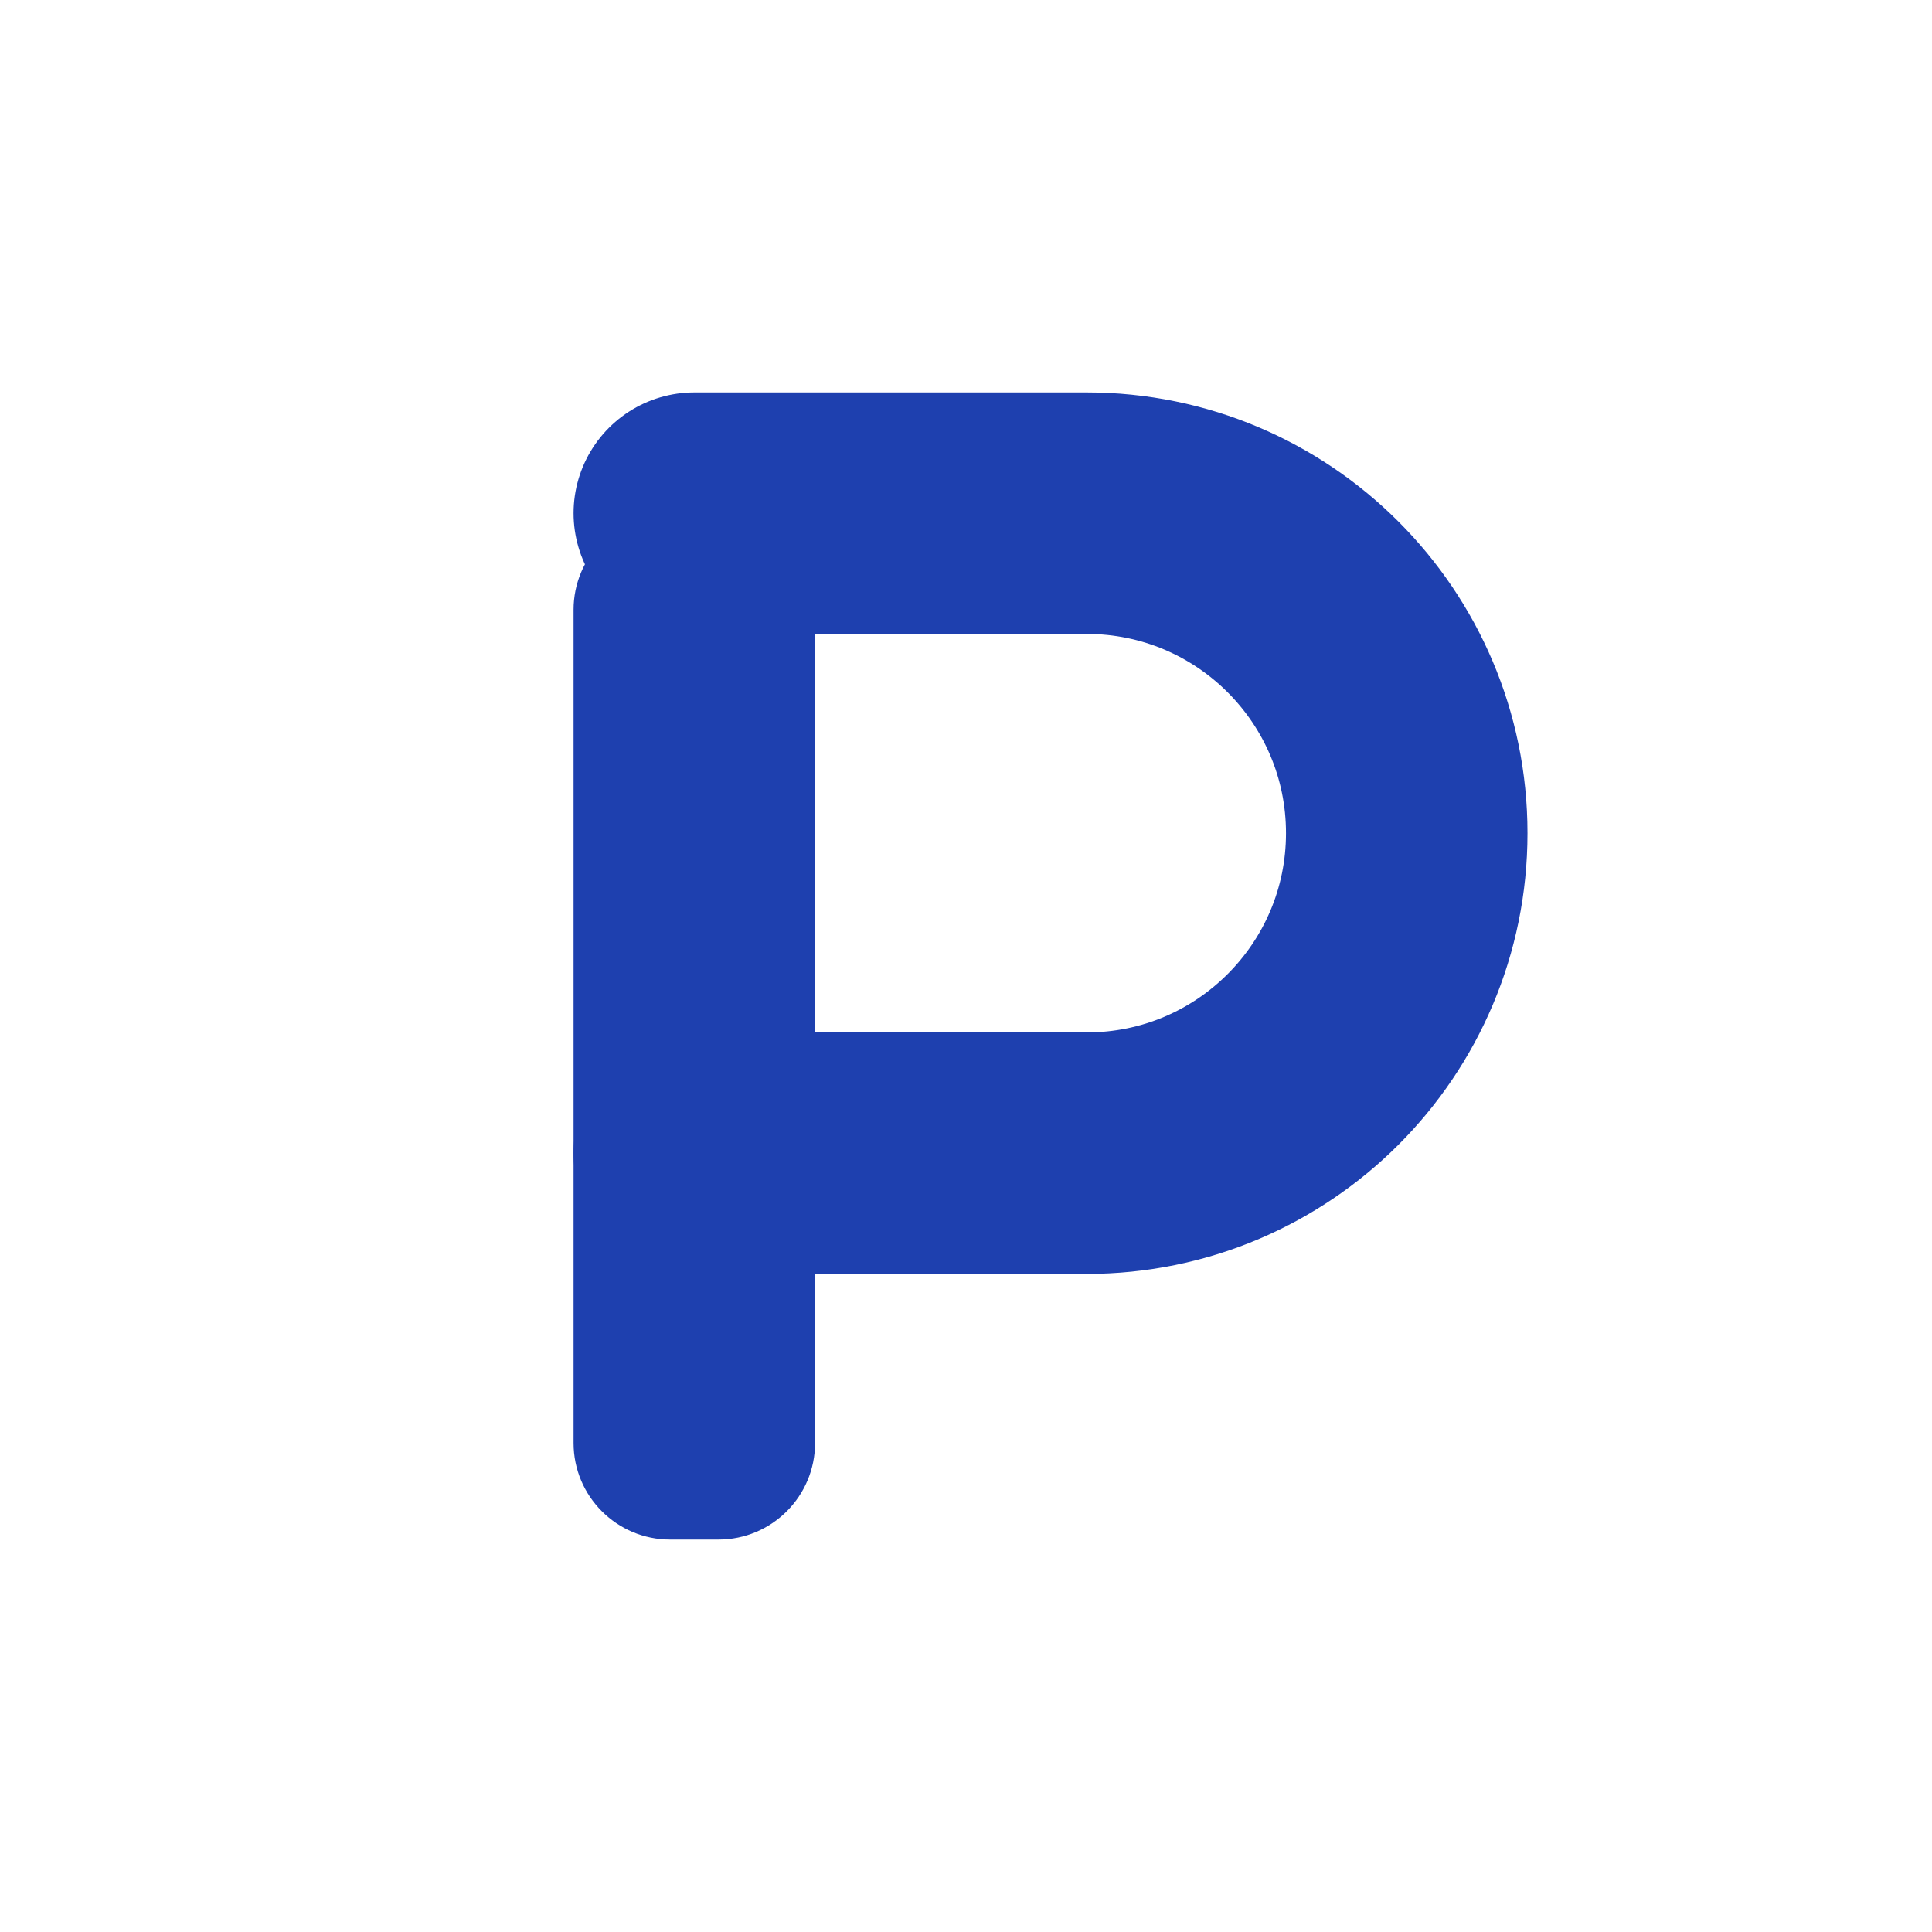
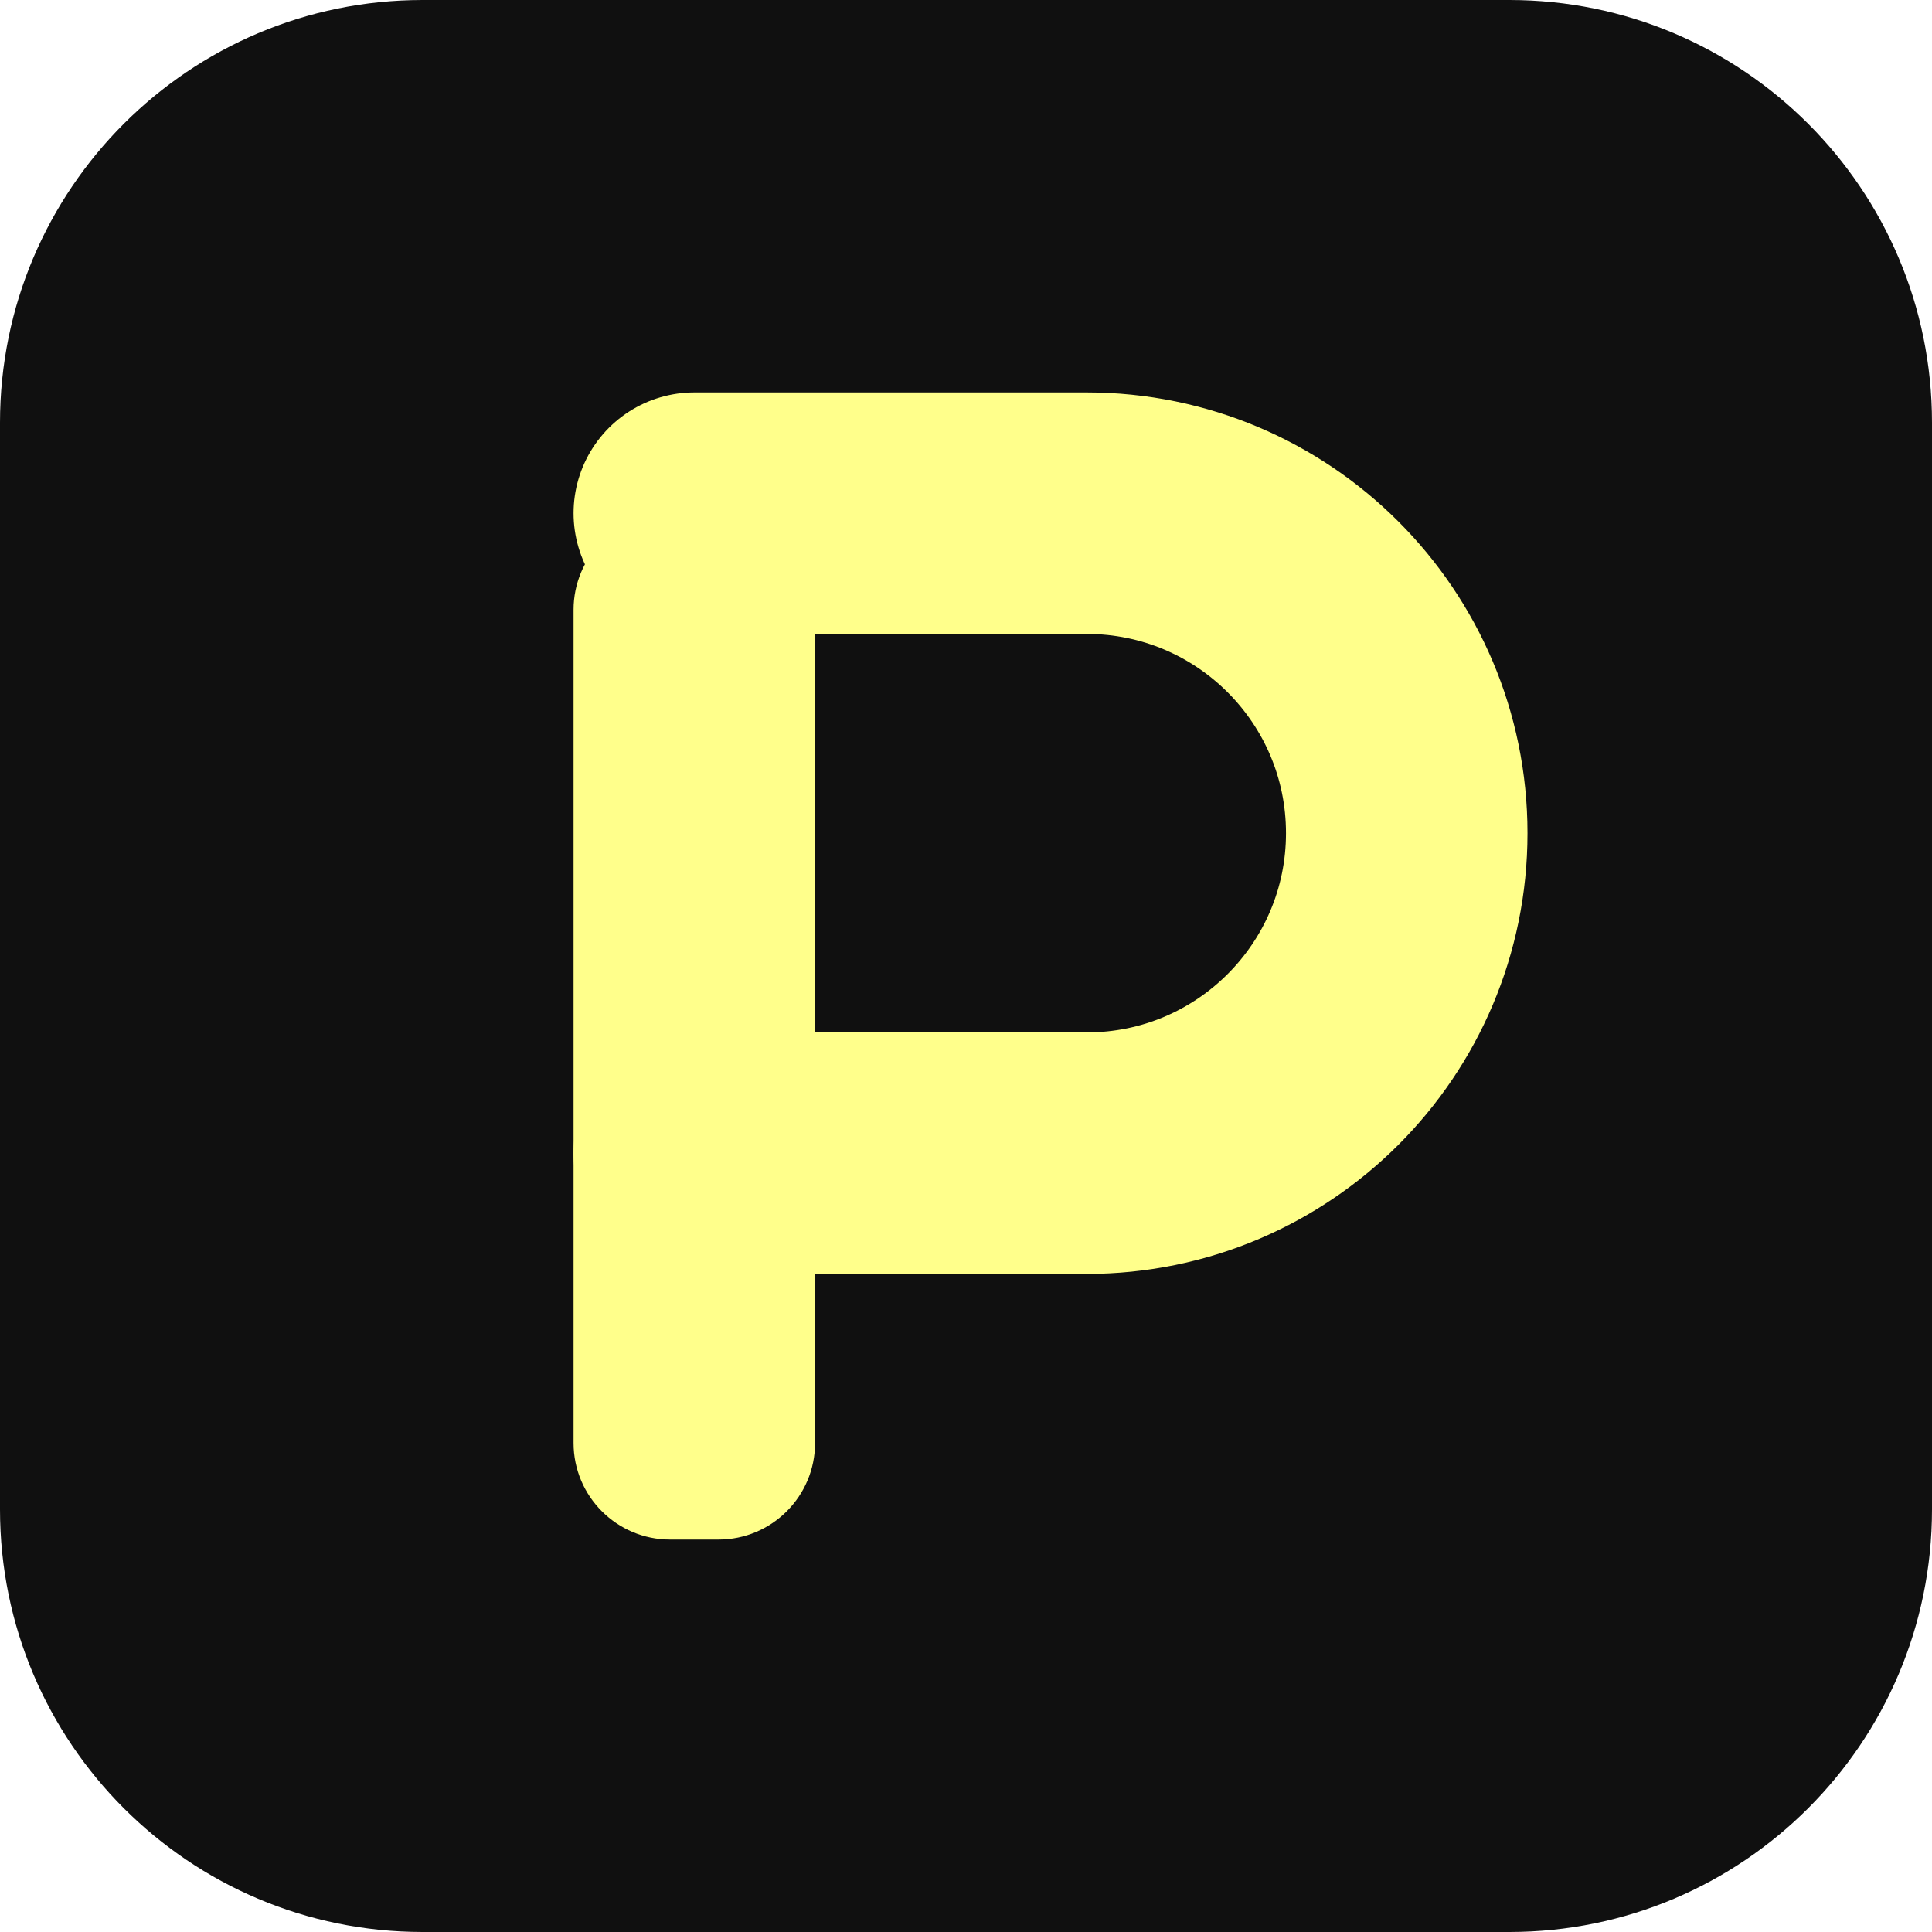
<svg xmlns="http://www.w3.org/2000/svg" viewBox="0 0 32 32">
+   <rect width="32" height="32" rx="7" fill="#101010" />
  <g transform="translate(0, 1)">
-     <rect x="9.5" y="7.5" width="4" height="17" rx="1.6" fill="#1E40AF" />
-     <path d="M11.5 7.5H18a5.3 5.3 0 0 1 0 10.6h-6.5" stroke="#1E40AF" stroke-width="4" stroke-linecap="round" fill="none" />
+     <rect x="9.5" y="7.5" width="4" height="17" rx="1.6" fill="#FFFF8B" />
+     <path d="M11.5 7.5H18a5.3 5.3 0 0 1 0 10.6h-6.5" stroke="#FFFF8B" stroke-width="4" stroke-linecap="round" fill="none" />
  </g>
</svg>
